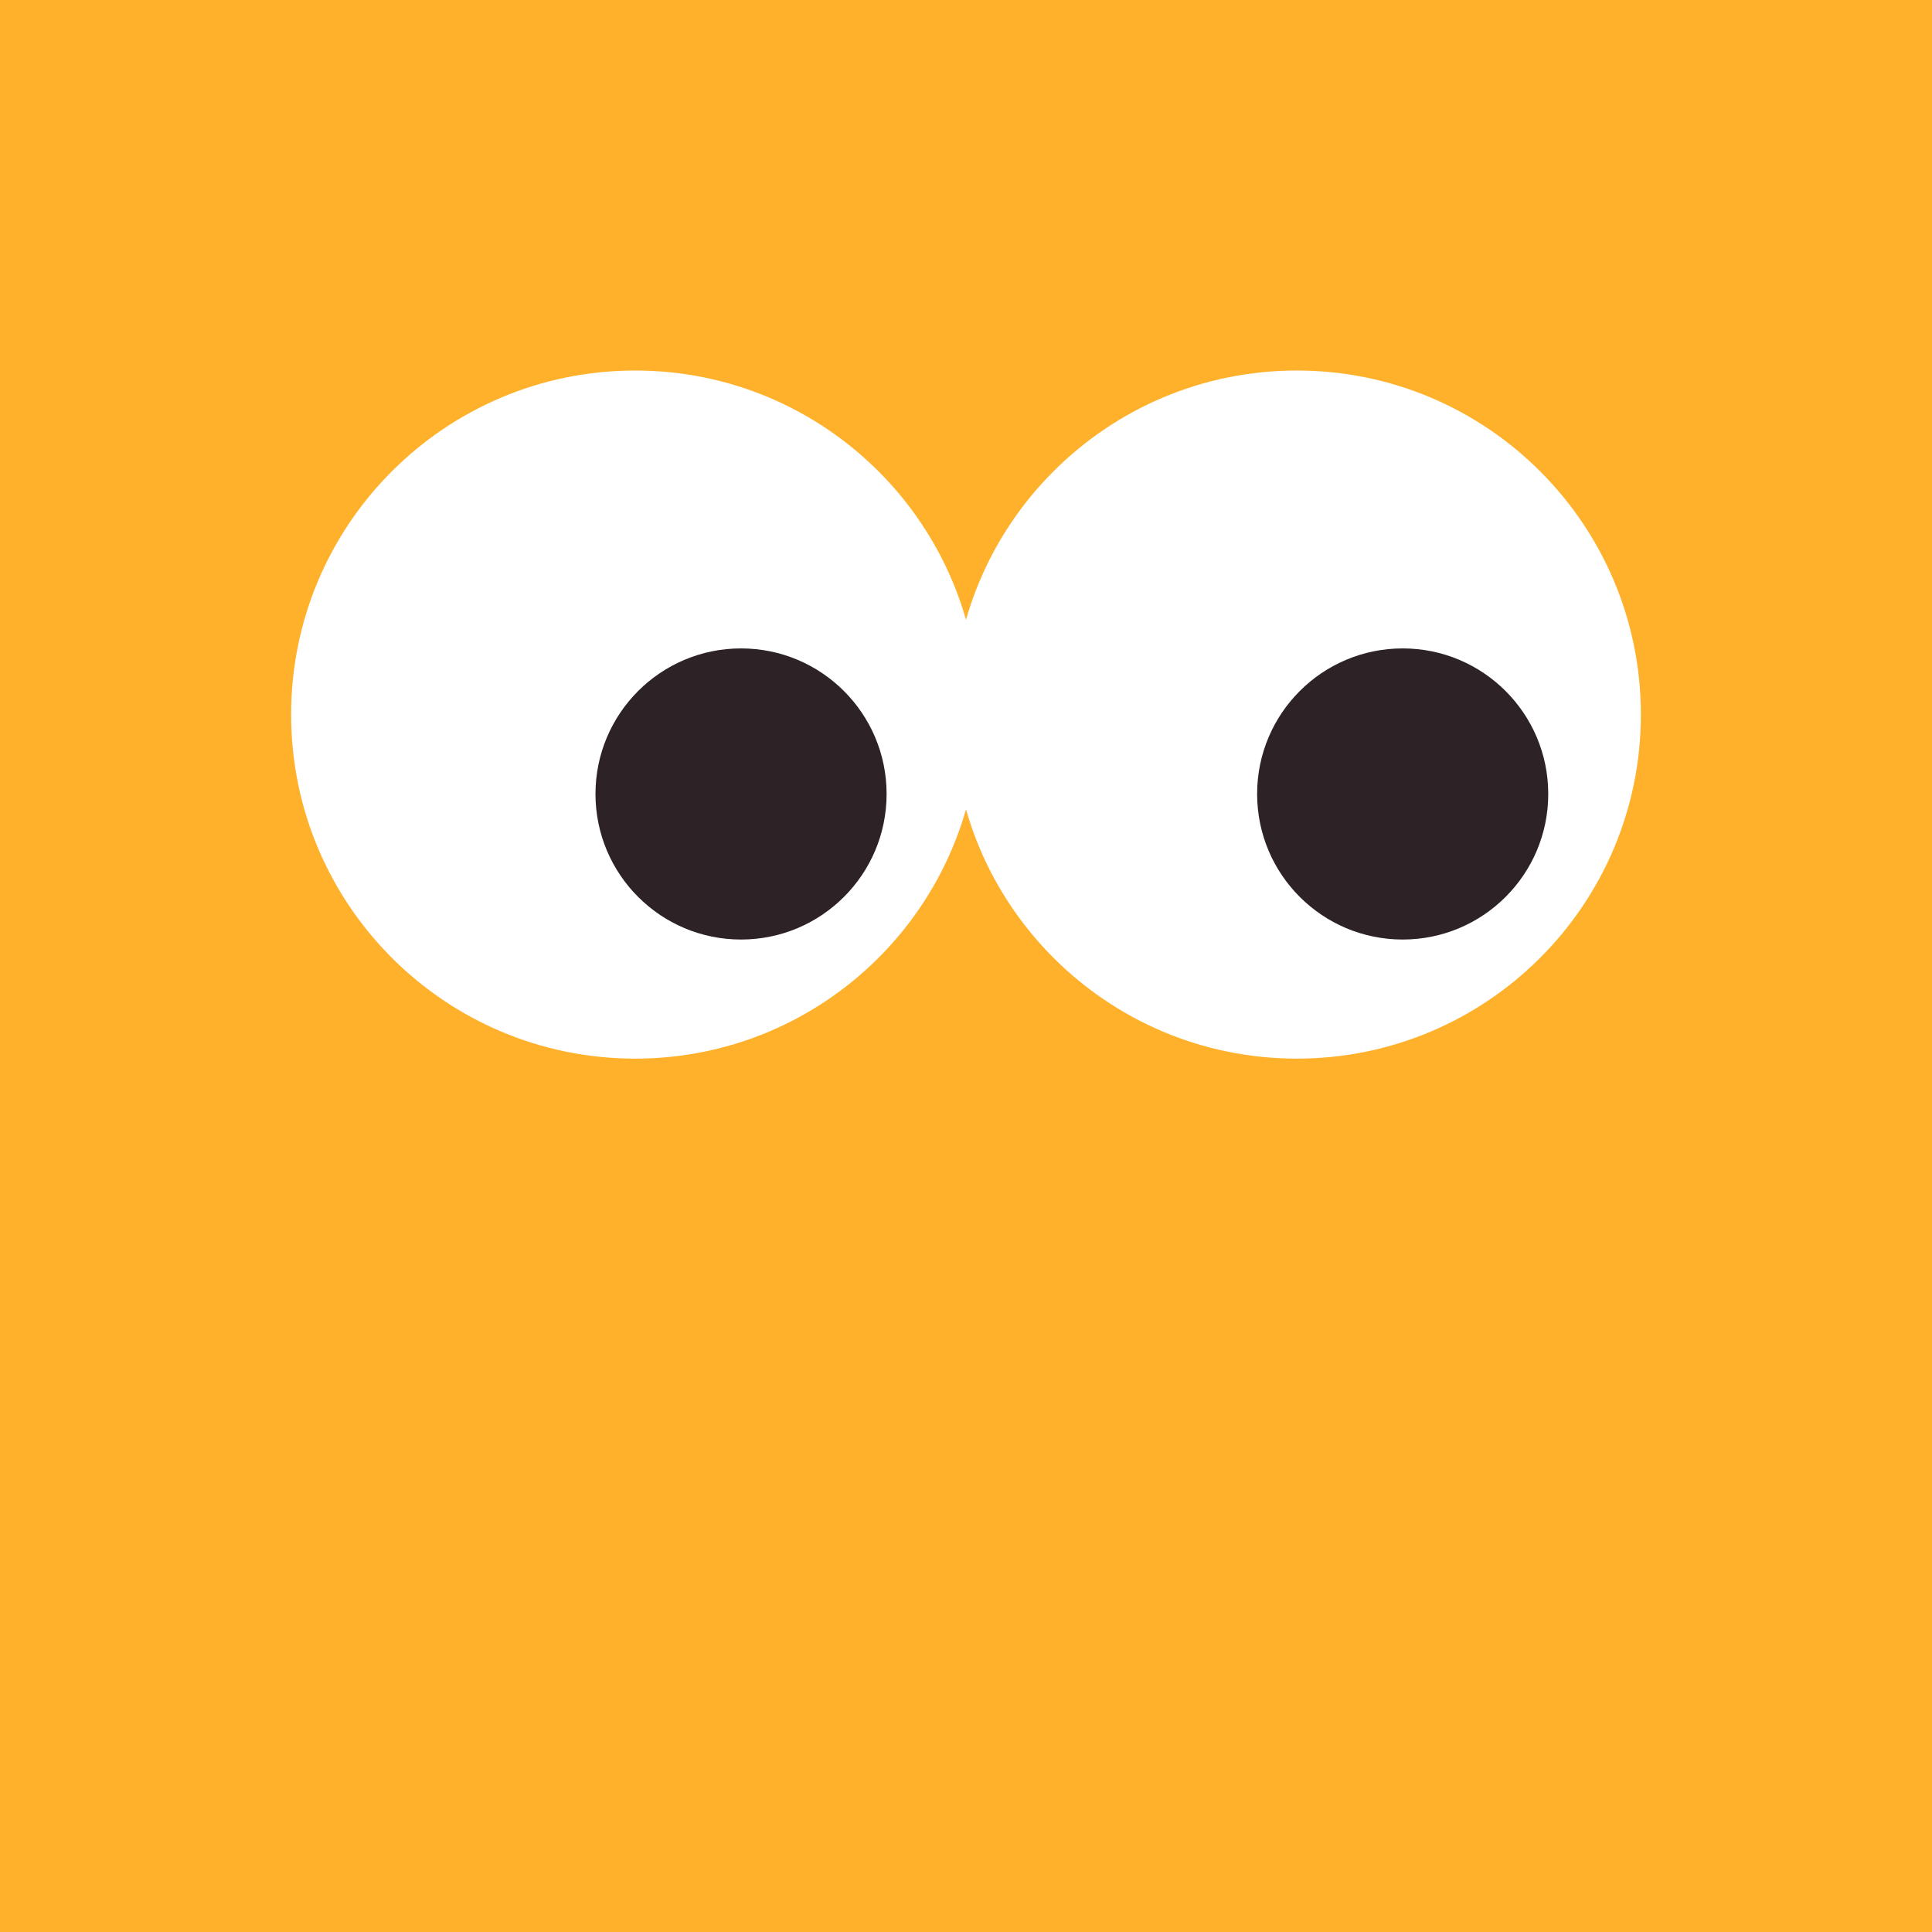
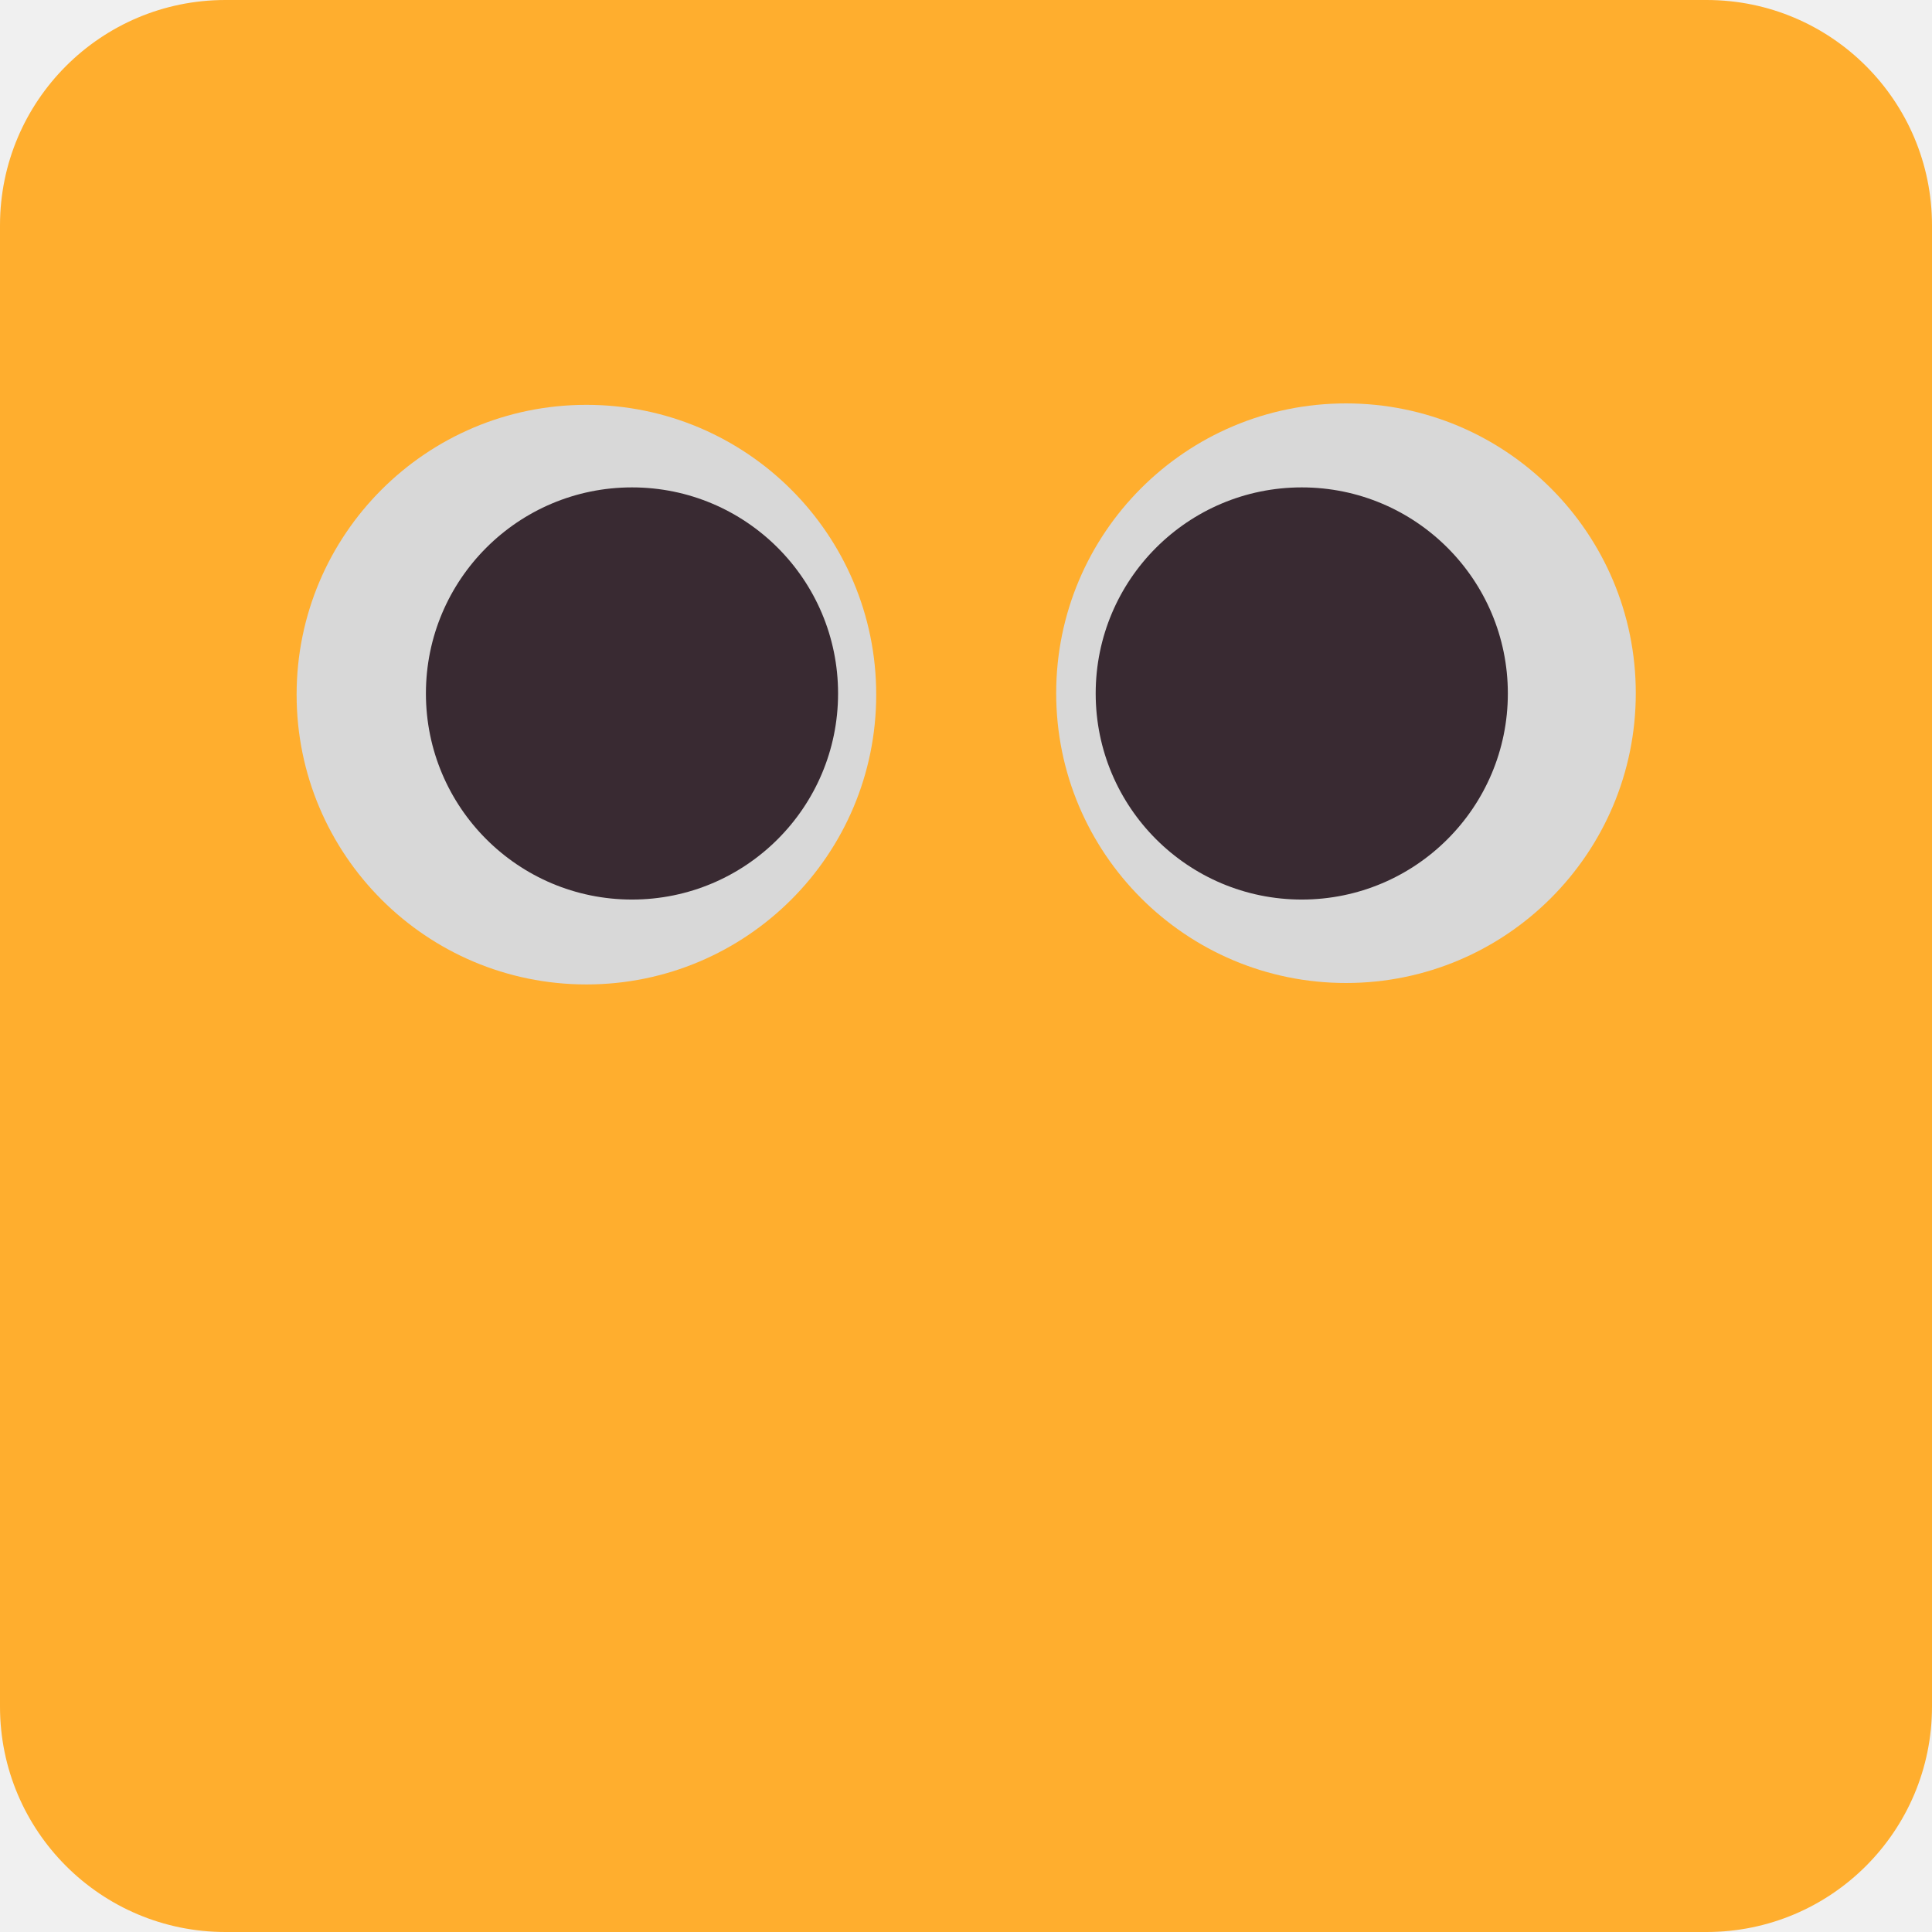
- <svg xmlns="http://www.w3.org/2000/svg" viewBox="0 0 146 146">
-   <rect width="146" height="146" fill="#ffb12b" />
-   <circle cx="48" cy="54" r="26" fill="#fff" />
-   <circle cx="98" cy="54" r="26" fill="#fff" />
-   <circle cx="56" cy="60" r="11" fill="#2d2326" />
-   <circle cx="106" cy="60" r="11" fill="#2d2326" />
+ <svg xmlns="http://www.w3.org/2000/svg" viewBox="0 0 300 300">
+   <rect style="stroke-width: 0px; stroke: rgb(255, 156, 0); fill: rgb(255, 174, 46);" x="0" y="0" width="300" height="300" rx="35" ry="35" />
+   <ellipse style="fill: rgb(216, 216, 216);" cx="91.058" cy="107.863" rx="45" ry="45" />
+   <ellipse style="fill: rgb(216, 216, 216); stroke-width: 1;" cx="209.004" cy="107.64" rx="45" ry="45" />
+   <ellipse style="fill: rgb(57, 42, 50);" cx="202.138" cy="107.682" rx="32" ry="32" />
+   <ellipse style="fill: rgb(57, 42, 50); stroke-width: 1;" cx="98.136" cy="107.682" rx="32" ry="32" />
</svg>
